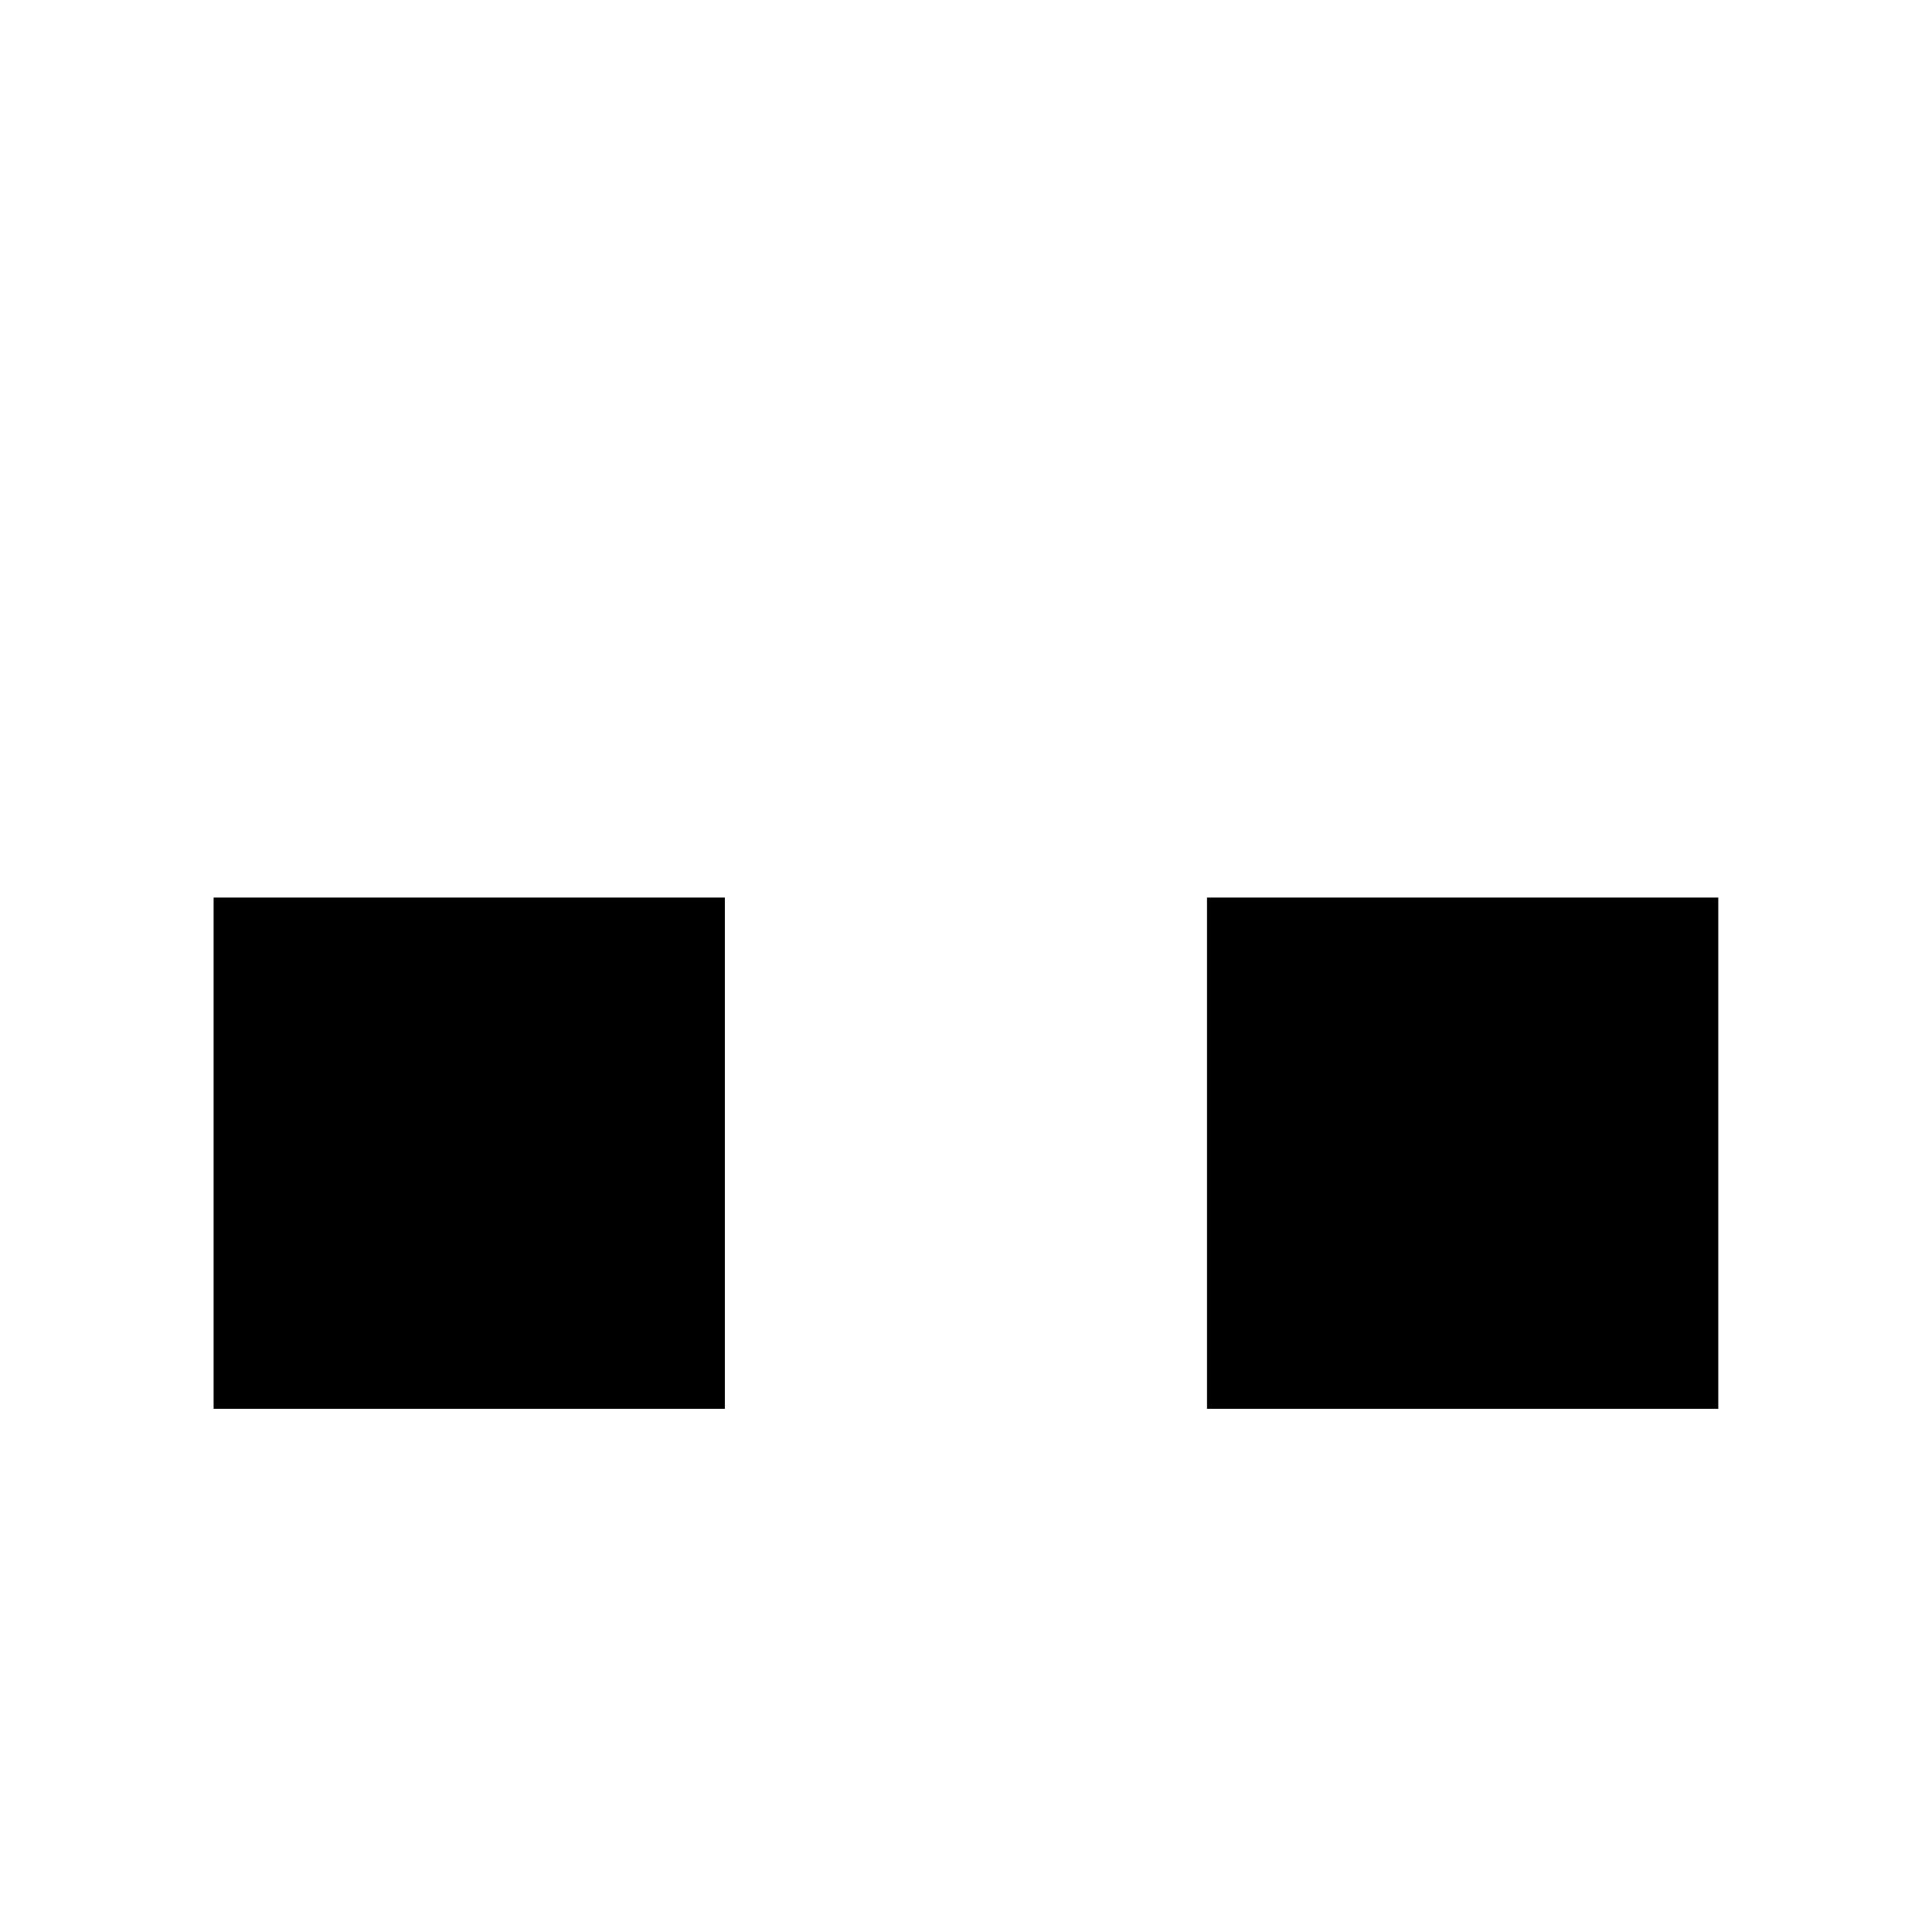
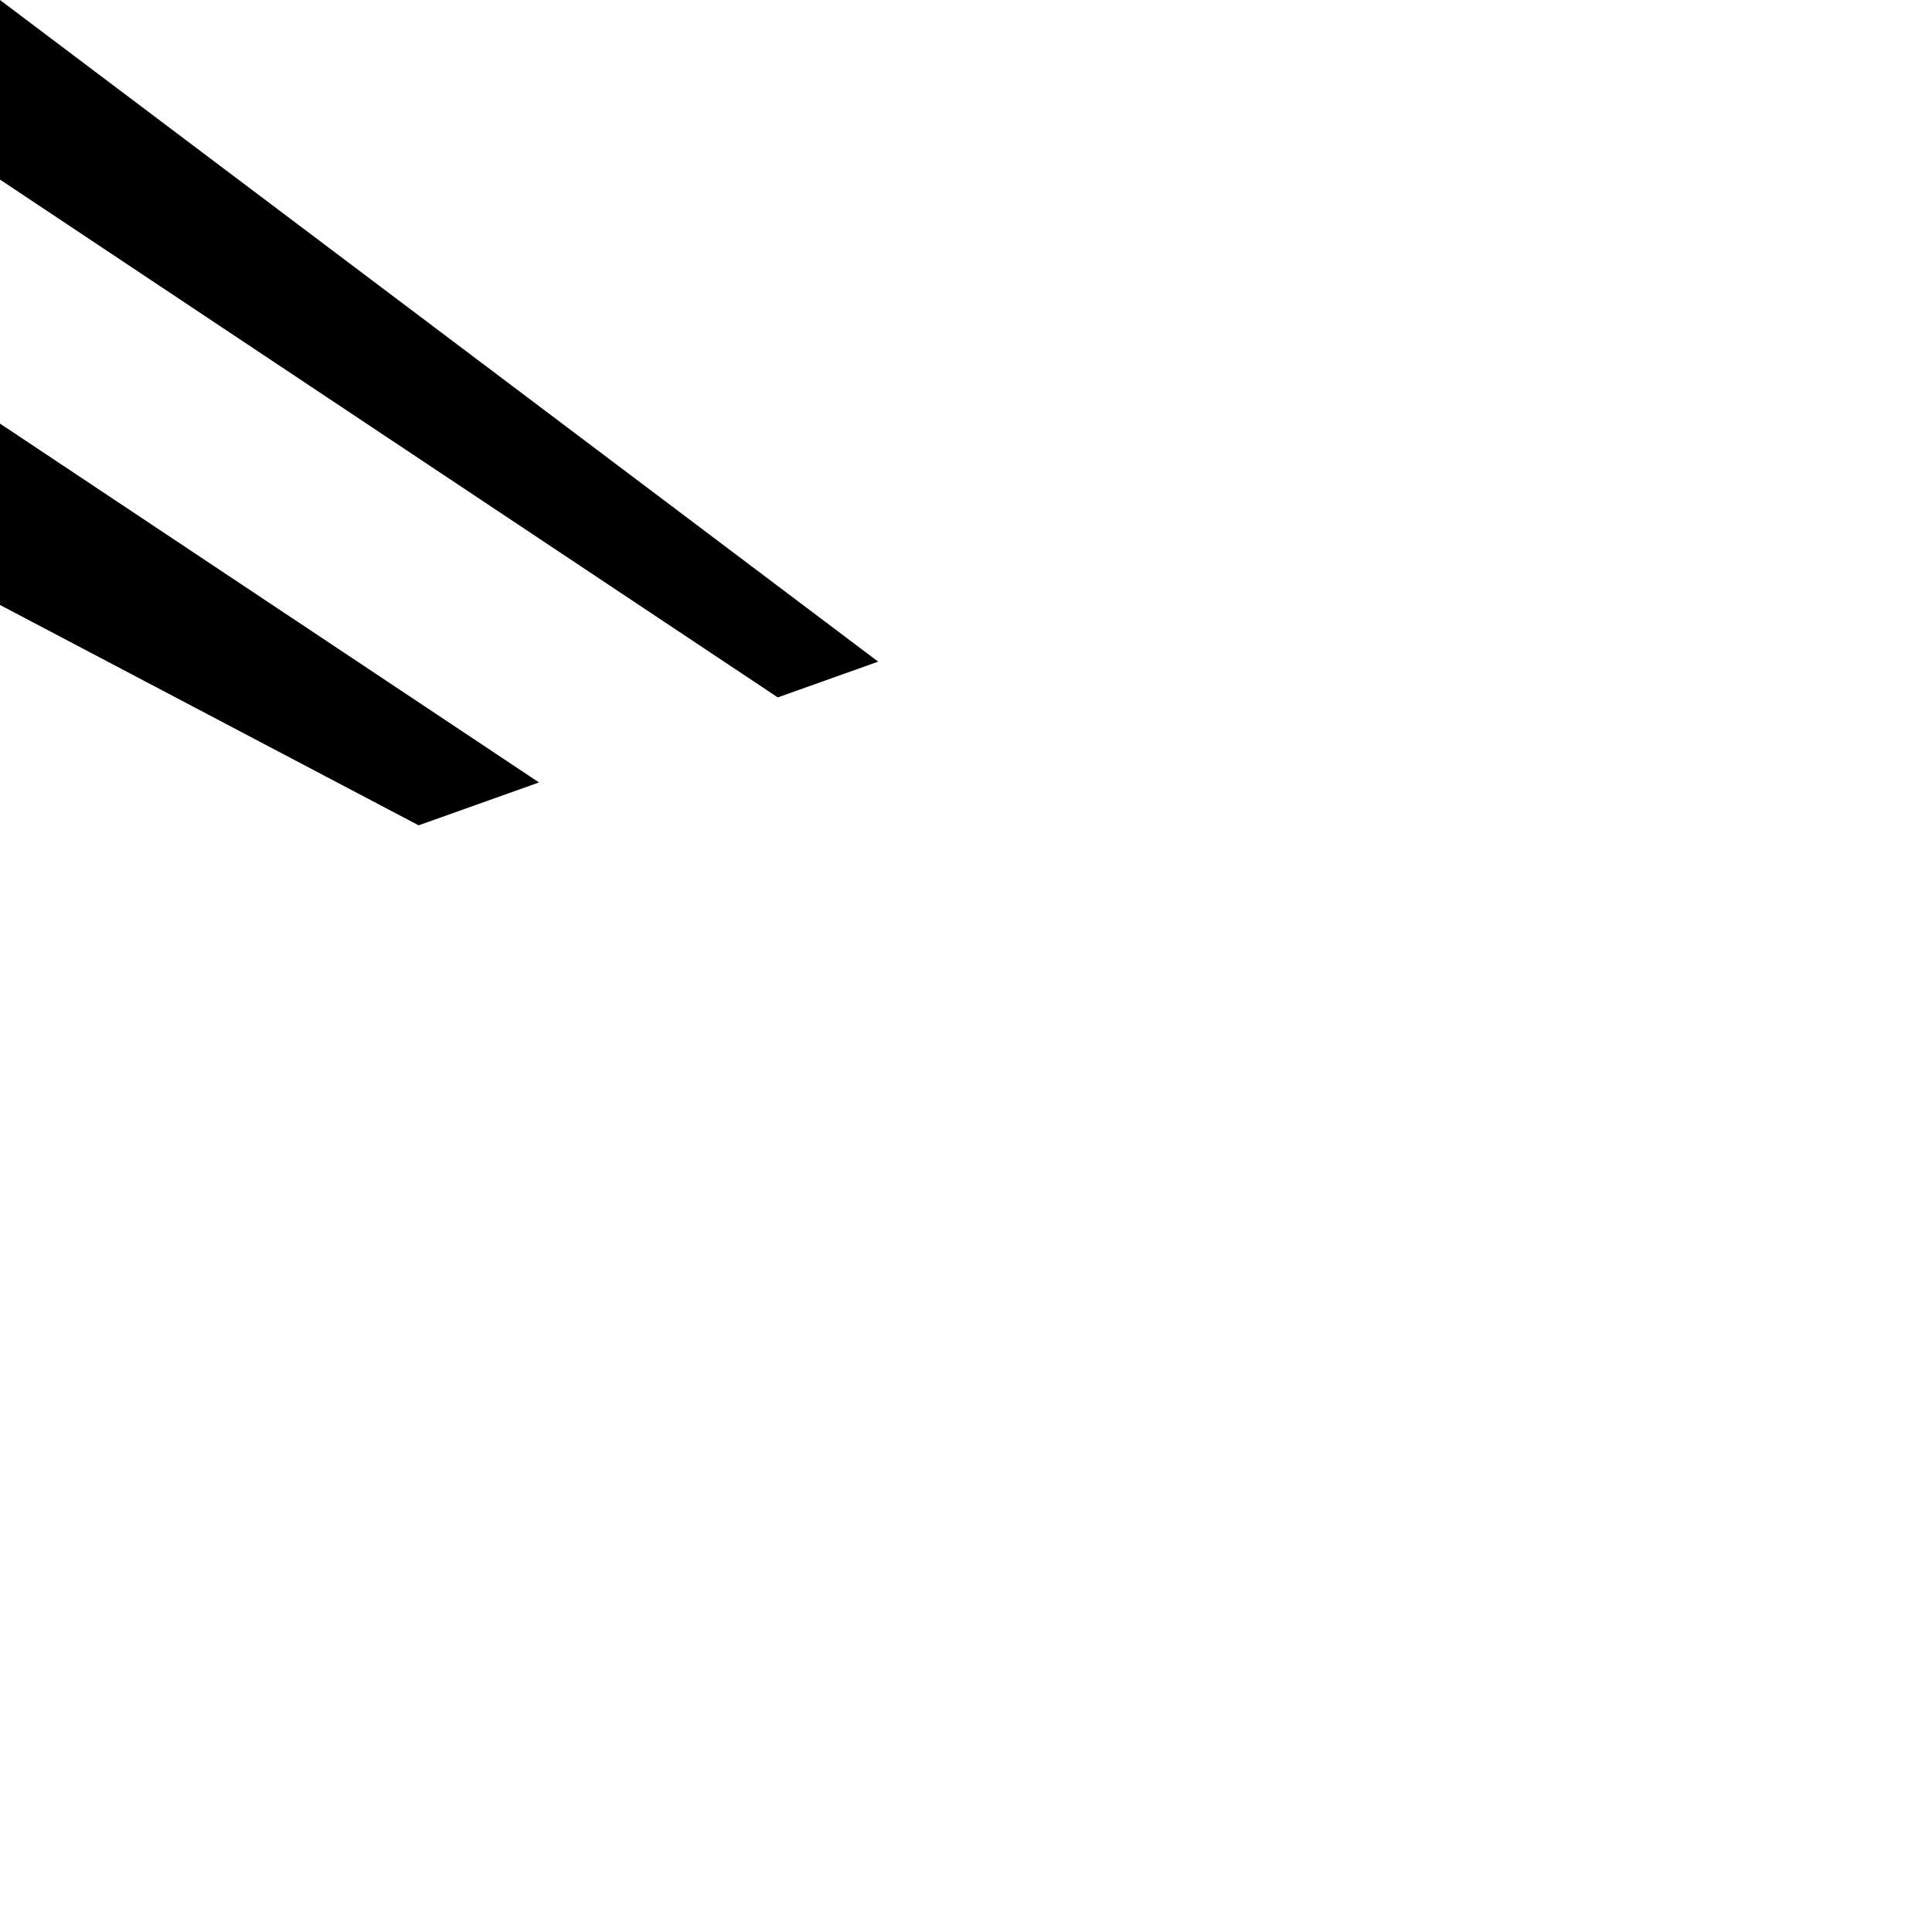
<svg xmlns="http://www.w3.org/2000/svg" width="100%" height="100%" viewBox="0 0 836 836" version="1.1" xml:space="preserve" style="fill-rule:evenodd;clip-rule:evenodd;stroke-linejoin:round;stroke-miterlimit:2;">
-   <g transform="matrix(1,0,0,1,-15047.02,-11260.079)">
-     <g id="Skeleton-eyes" transform="matrix(1,0,0,1,11038.068,3808.072)">
+   <g transform="matrix(1,0,0,1,-15047.02,-23942.678)">
+     <g id="Skeleton-arm-left-BCB9B0" transform="matrix(-1,0,0,1,19891.918,16490.672)">
      <g>
        <rect x="4008.952" y="7452.007" width="835.946" height="835.946" style="fill:none;" />
-         <g transform="matrix(1,0,0,1,0.000049,0)">
-           <g transform="matrix(0.996612,0,0,0.996612,-1758.701,6534.825)">
-             <rect x="5880" y="1310" width="222" height="222" />
-           </g>
-           <g transform="matrix(0.996612,0,0,0.996612,-1328.849,6534.825)">
-             <rect x="5880" y="1310" width="222" height="222" />
-           </g>
+         <g transform="matrix(-7.063513,0,0,7.063513,4464.909,7764.814)">
+           <path d="M0,-3.753L-53.796,-44.285L-53.796,-33.283L-6.15,-1.562L0,-3.753ZM-53.796,-18.335L-53.796,-7.224L-28.152,6.275L-20.777,3.648L-53.796,-18.335Z" />
        </g>
      </g>
    </g>
  </g>
</svg>
